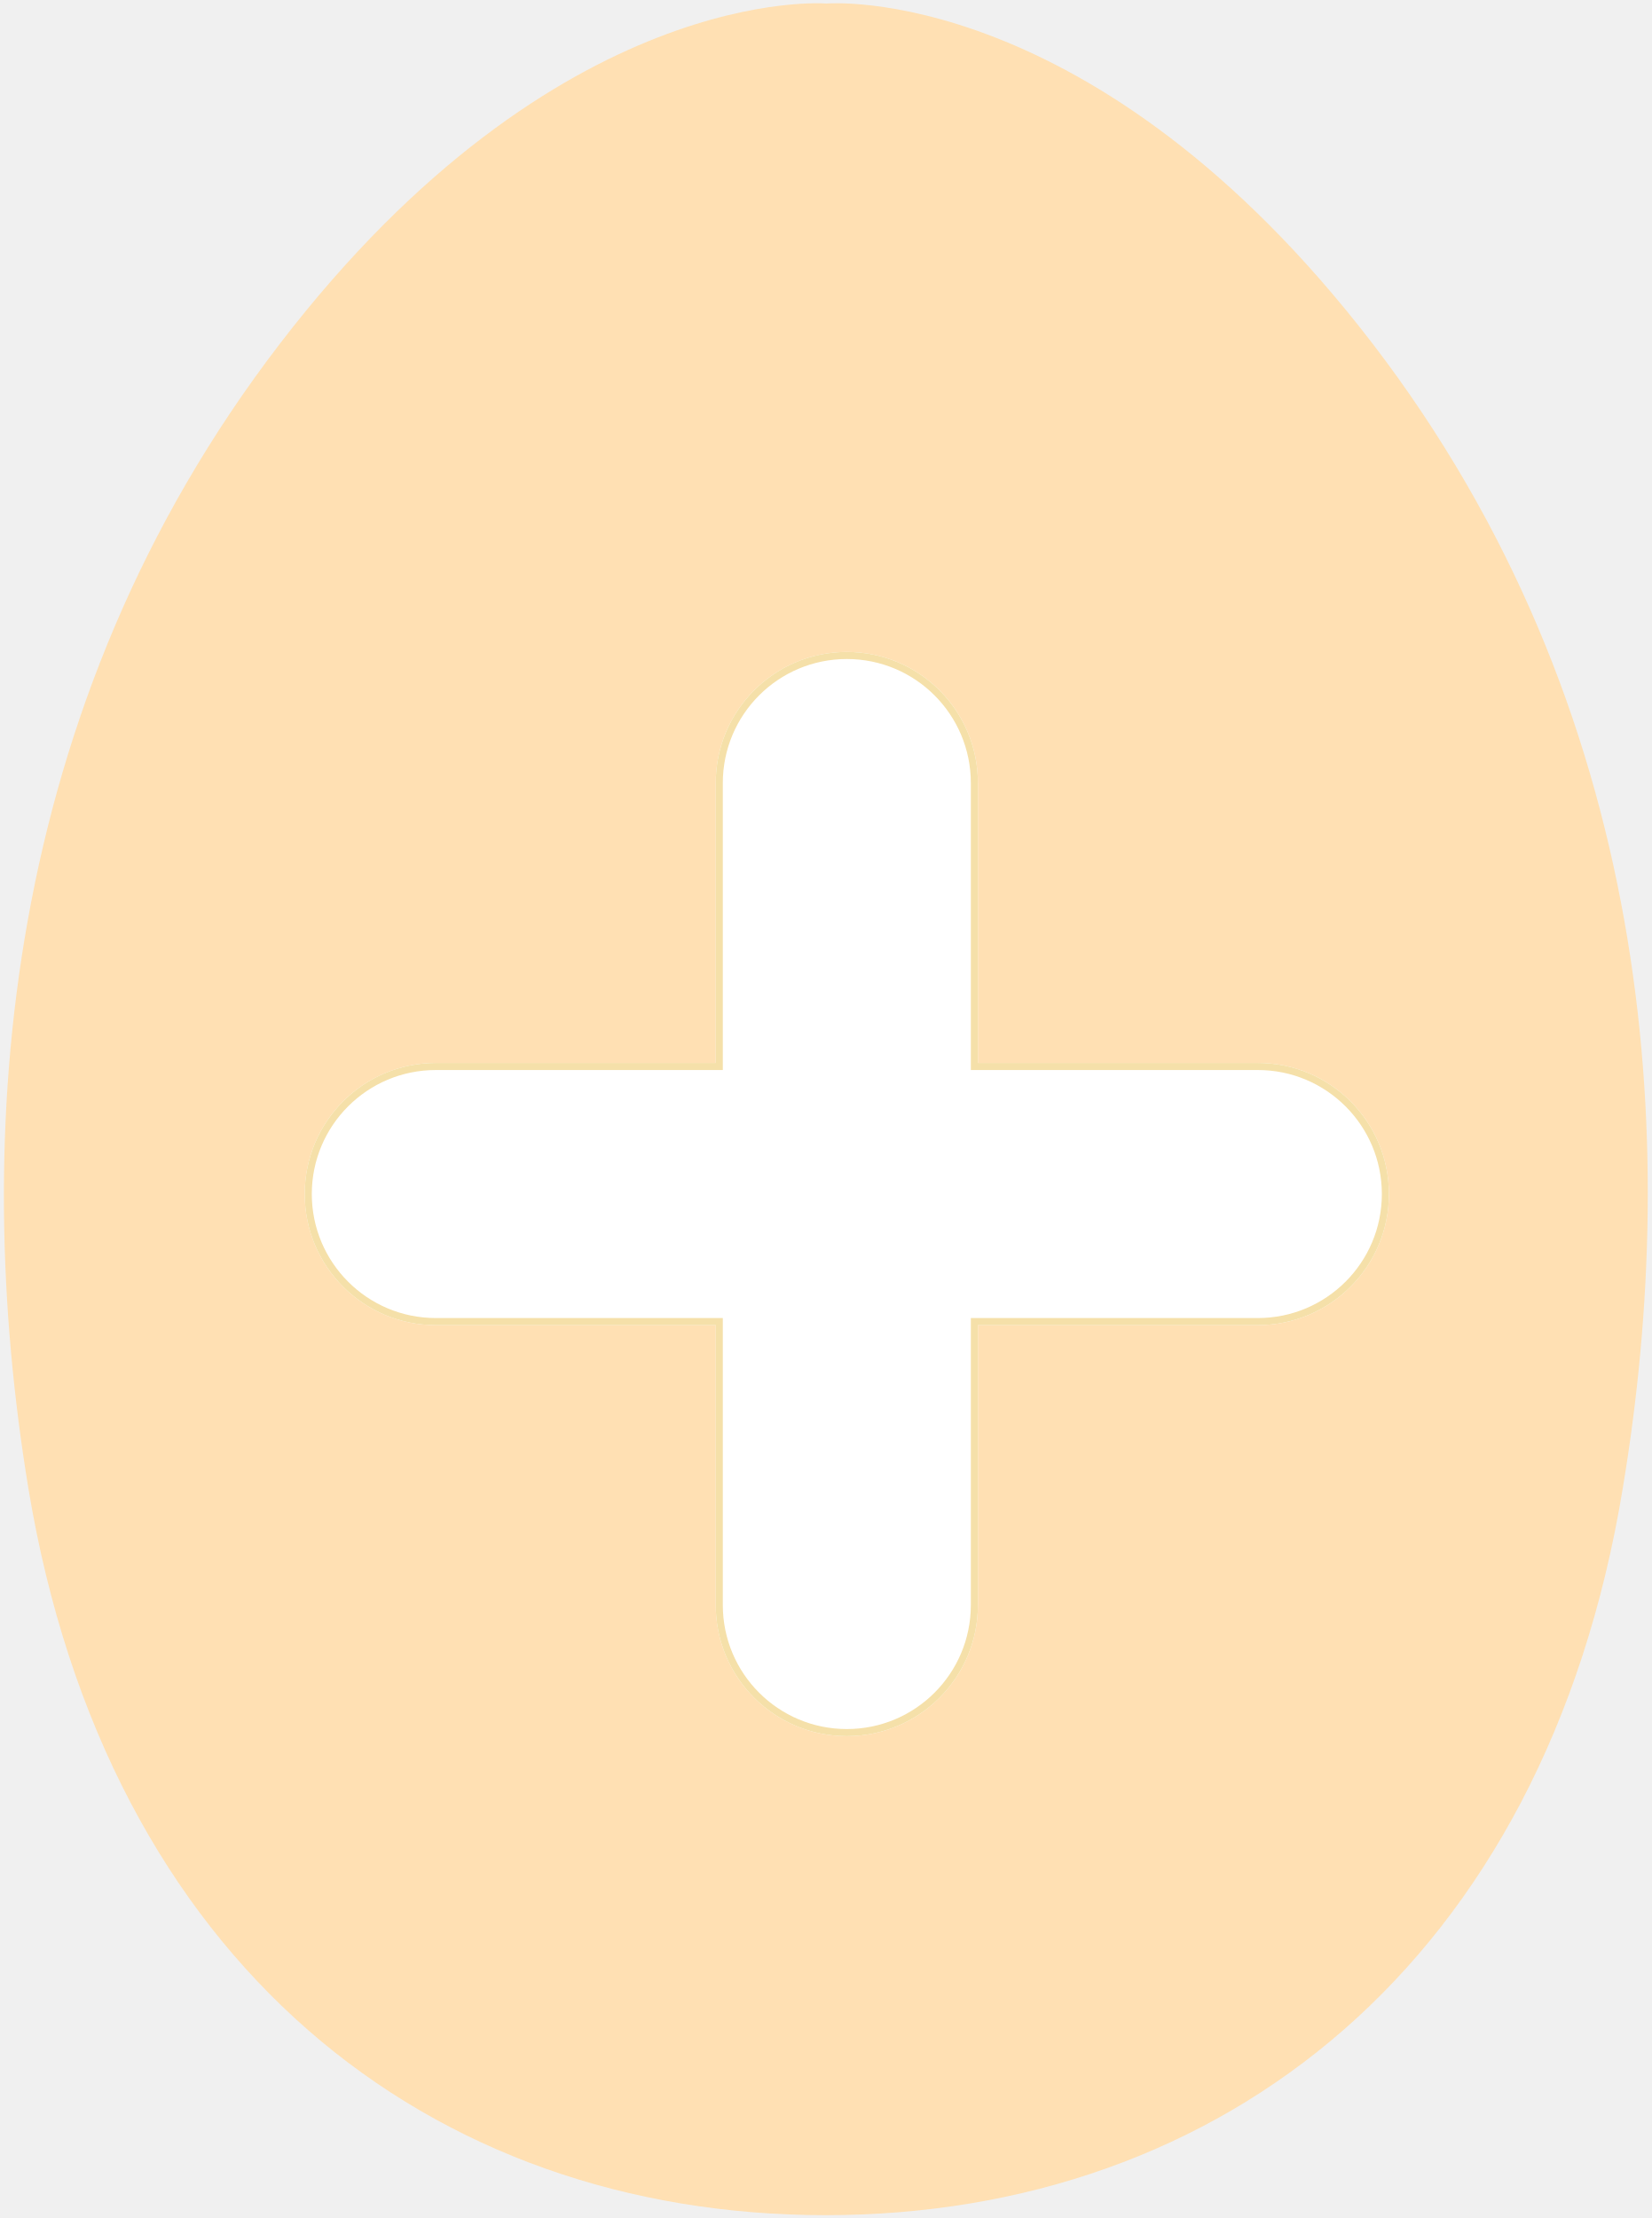
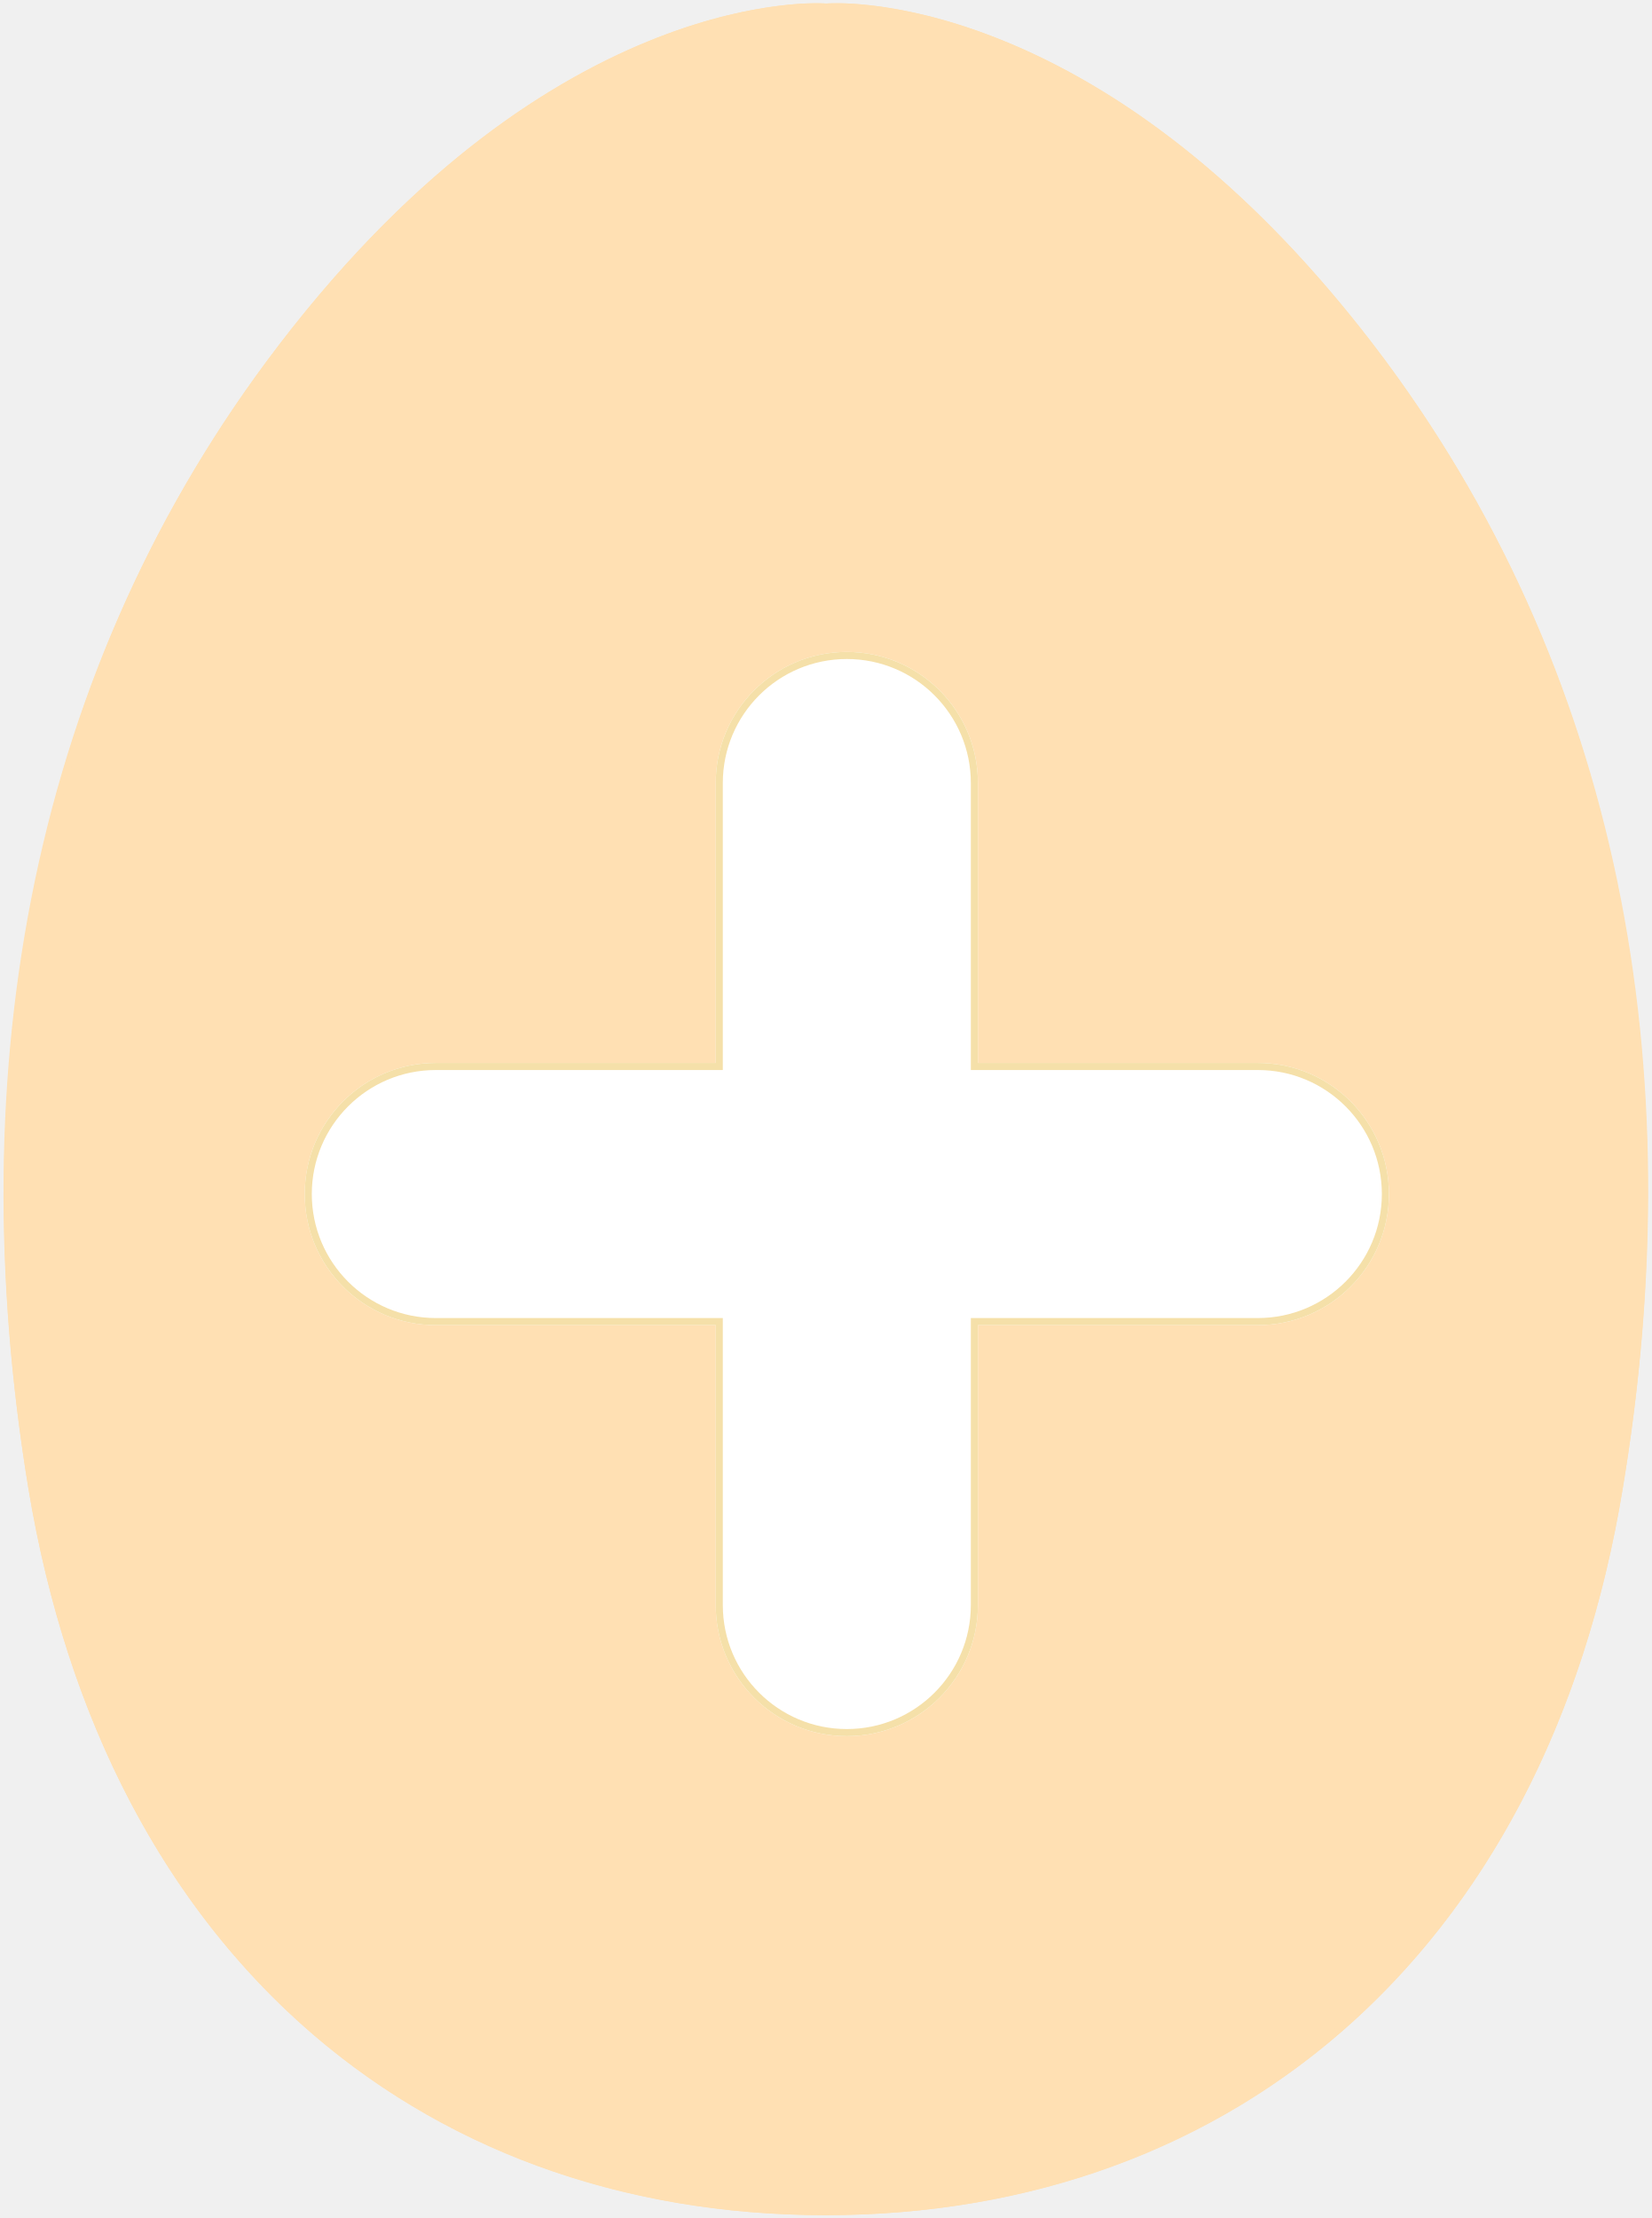
<svg xmlns="http://www.w3.org/2000/svg" xmlns:xlink="http://www.w3.org/1999/xlink" width="233px" height="313px" viewBox="0 0 233 313" version="1.1">
  <defs>
-     <path d="M101,150 L61.5,150 L61.5,150 C51.283,150 43,158.283 43,168.5 C43,178.717 51.283,187 61.5,187 L101,187 L101,226.5 C101,236.717 109.283,245 119.5,245 C129.717,245 138,236.717 138,226.5 L138,187 L177.5,187 C187.717,187 196,178.717 196,168.5 C196,158.283 187.717,150 177.5,150 L138,150 L138,110.5 L138,110.5 C138,100.283 129.717,92 119.5,92 L119.5,92 L119.5,92 C109.283,92 101,100.283 101,110.5 L101,150 Z" id="path-1" />
+     <path d="M193.7,48.5 C154.3,-2.8 116.6,0.5 116.6,0.5 C116.6,0.5 78.8,-2.7 39.5,48.5 C0.2,99.7 -4.2,160.2 4,210 C15.1,277.1 60.6,312.6 116.5,312.6 C172.4,312.6 218,277.1 229,210 C237.3,160.2 233,99.8 193.7,48.5 Z" id="path-1" />
+     <path d="M101,150 L61.5,150 L61.5,150 C51.283,150 43,158.283 43,168.5 C43,178.717 51.283,187 61.5,187 L101,187 L101,226.5 C101,236.717 109.283,245 119.5,245 C129.717,245 138,236.717 138,226.5 L138,187 L177.5,187 C187.717,187 196,178.717 196,168.5 C196,158.283 187.717,150 177.5,150 L138,150 L138,110.5 L138,110.5 C138,100.283 129.717,92 119.5,92 L119.5,92 L119.5,92 C109.283,92 101,100.283 101,110.5 L101,150 Z" id="path-2" />
  </defs>
  <g id="Page-1" stroke="none" stroke-width="1" fill="none" fill-rule="evenodd">
-     <g id="egg---plus">
-       <g id="Group" fill-rule="nonzero" fill="#FFE0B3">
-         <path d="M193.7,48.5 C154.3,-2.8 116.6,0.5 116.6,0.5 C116.6,0.5 78.8,-2.7 39.5,48.5 C0.2,99.7 -4.2,160.2 4,210 C15.1,277.1 60.6,312.6 116.5,312.6 C172.4,312.6 218,277.1 229,210 C237.3,160.2 233,99.8 193.7,48.5 Z" id="Shape" />
+     <g id="egg-plus">
+       <g id="Group-Copy-2" fill-rule="nonzero">
+         <g id="Shape">
+           <use fill="#FFE0B3" fill-rule="evenodd" xlink:href="#path-1" />
+           <path stroke="#FFE0B3" stroke-width="1" d="M193.303,48.804 L193.303,48.805 C176.968,27.535 159.781,14.022 142.68,6.742 C136.478,4.101 130.649,2.45 125.311,1.598 C121.77,1.033 118.955,0.889 116.983,0.978 C116.812,0.986 116.698,0.993 116.558,0.998 C116.506,0.994 116.398,0.987 116.235,0.98 C114.277,0.895 111.47,1.04 107.933,1.606 C102.589,2.461 96.753,4.114 90.545,6.754 C73.412,14.039 56.212,27.548 39.897,48.804 C4.916,94.377 -5.233,150.847 4.493,209.918 C15.141,274.285 58.406,312.1 116.5,312.1 C174.631,312.1 217.96,274.253 228.507,209.918 C238.35,150.858 228.287,94.47 193.303,48.804 Z" />
+         </g>
      </g>
-       <g id="Combined-Shape">
-         <use fill="#FFFFFF" fill-rule="evenodd" xlink:href="#path-1" />
+       <g id="Combined-Shape-Copy">
+         <use fill="#FFFFFF" fill-rule="evenodd" xlink:href="#path-2" />
        <path stroke="#F5E0A9" stroke-width="1" d="M101.5,110.5 L101.5,150.5 L61.5,150.5 C51.559,150.5 43.5,158.559 43.5,168.5 C43.5,178.441 51.559,186.5 61.5,186.5 L101.5,186.5 L101.5,226.5 C101.5,236.441 109.559,244.5 119.5,244.5 C129.441,244.5 137.5,236.441 137.5,226.5 L137.5,186.5 L177.5,186.5 C187.441,186.5 195.5,178.441 195.5,168.5 C195.5,158.559 187.441,150.5 177.5,150.5 L137.5,150.5 L137.5,110.5 C137.5,100.559 129.441,92.5 119.5,92.5 C109.559,92.5 101.5,100.559 101.5,110.5 Z" />
      </g>
    </g>
  </g>
</svg>
